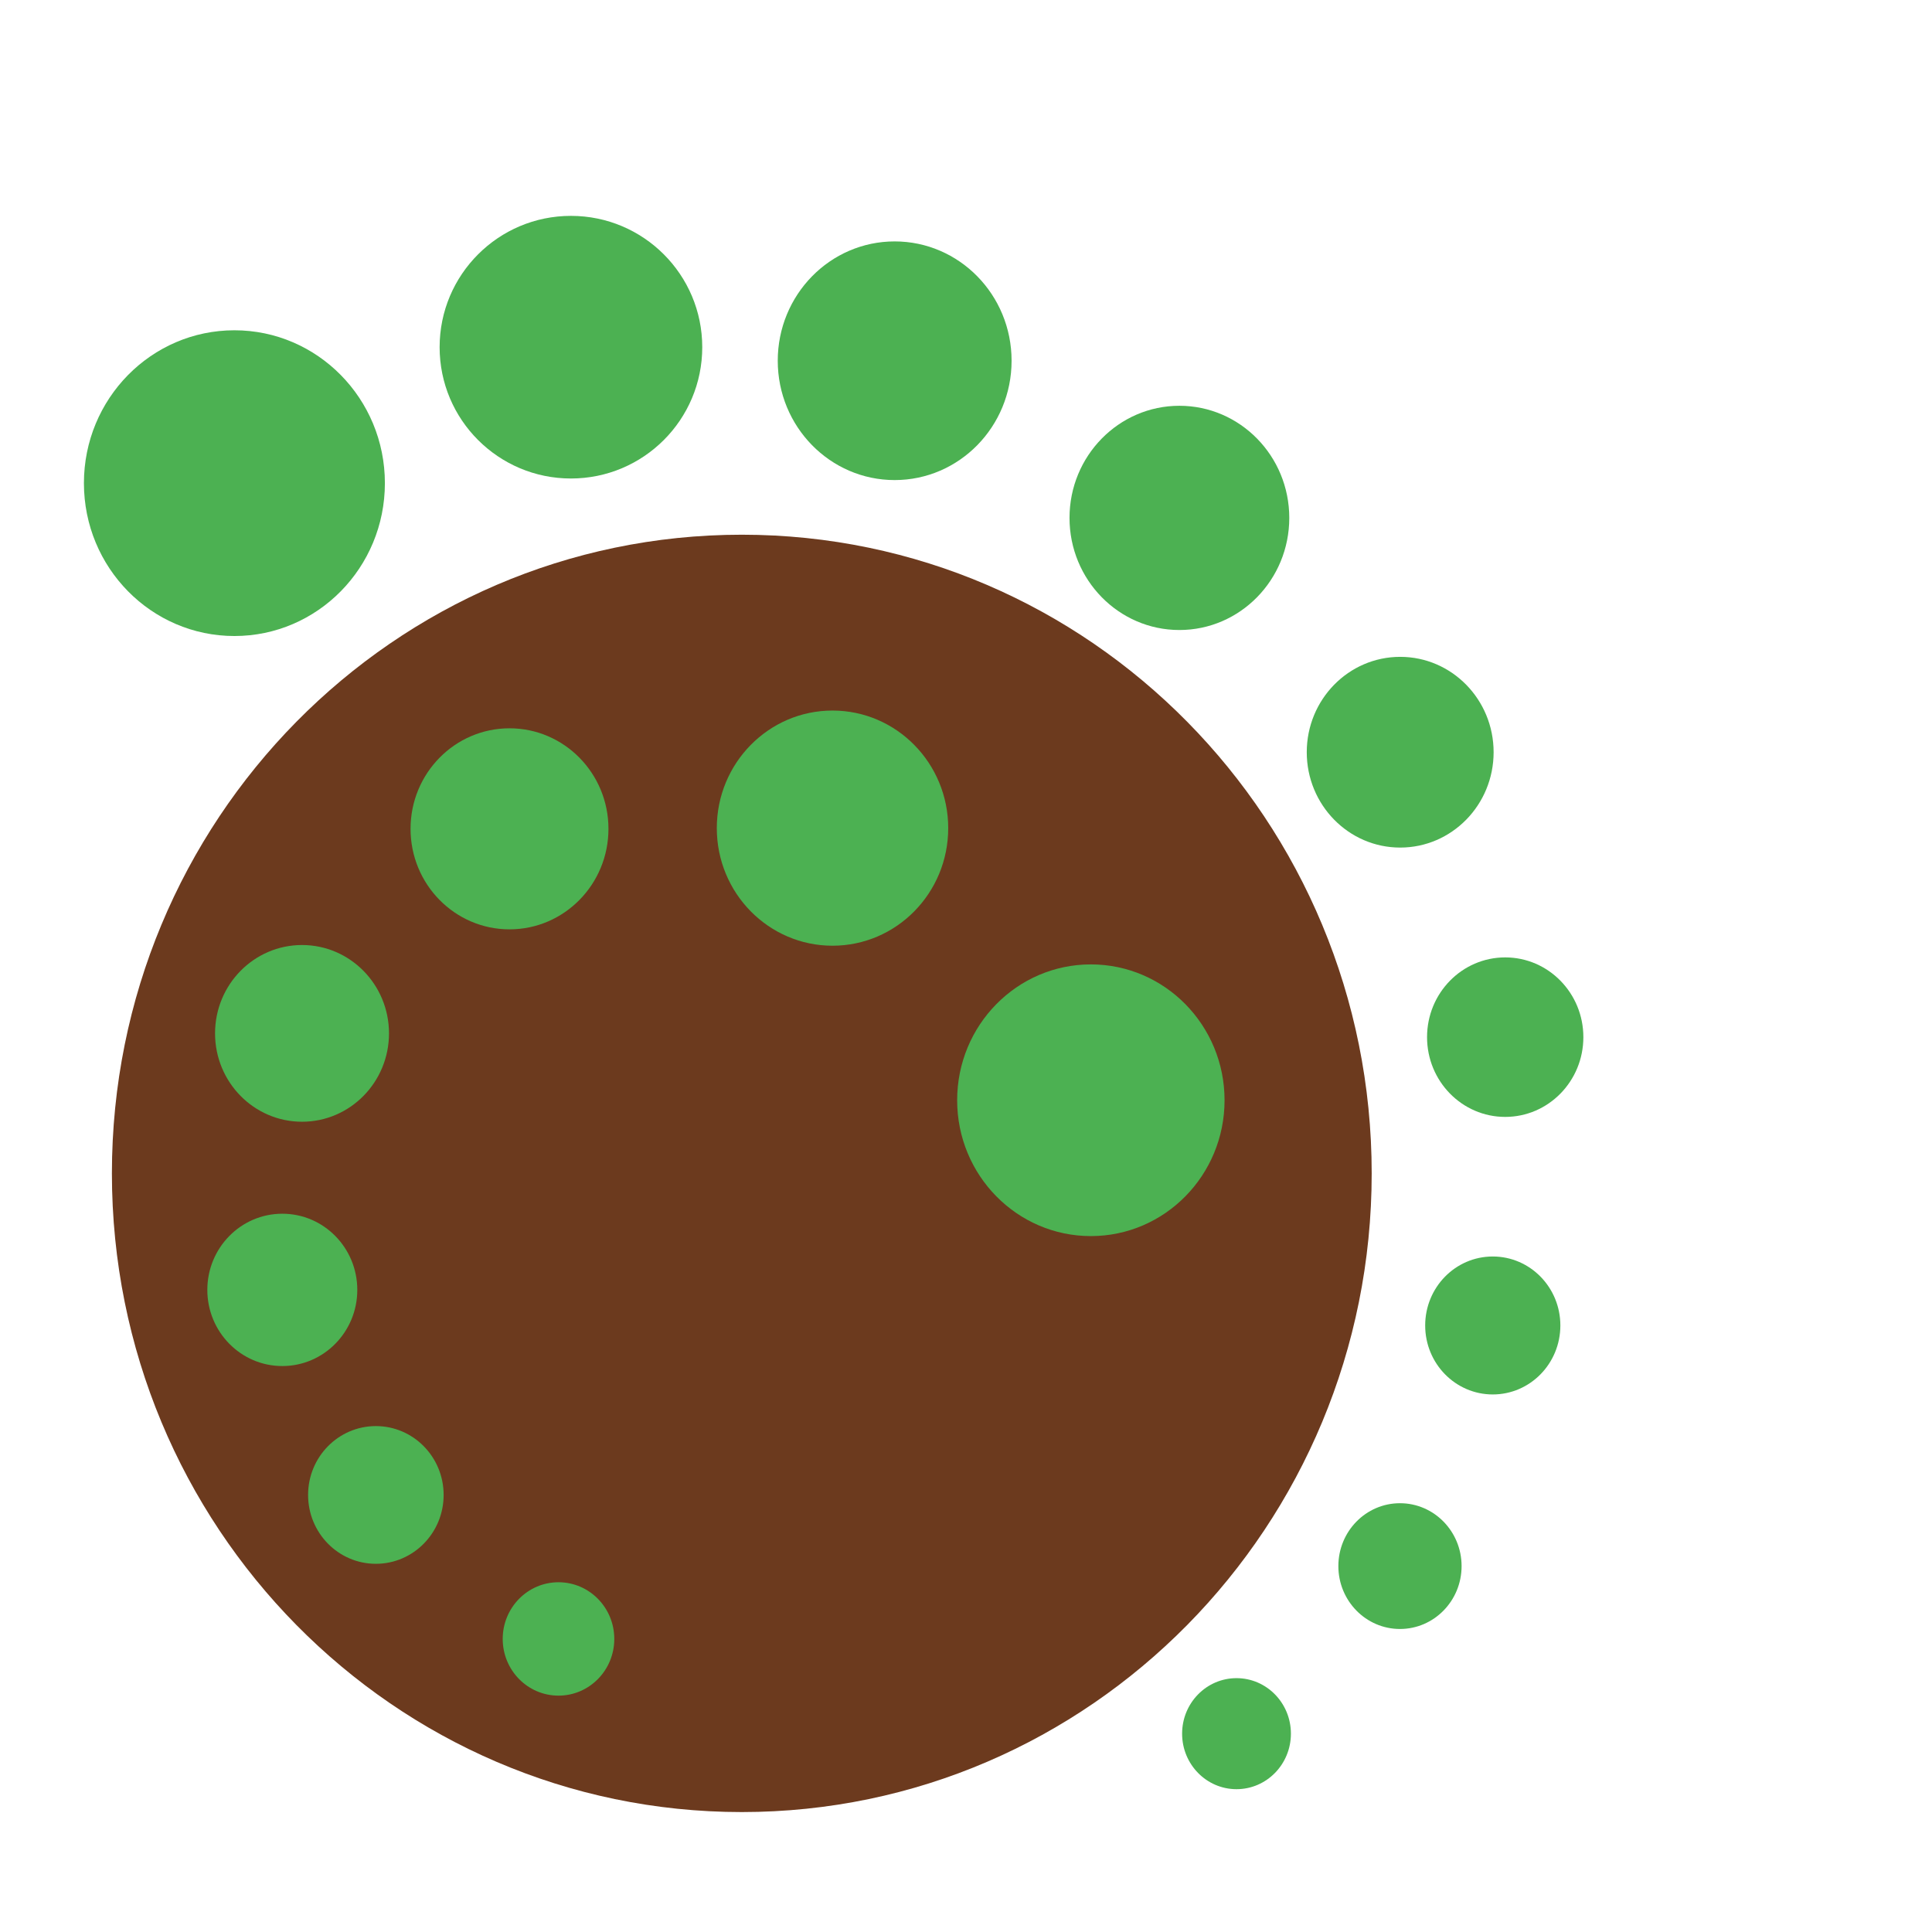
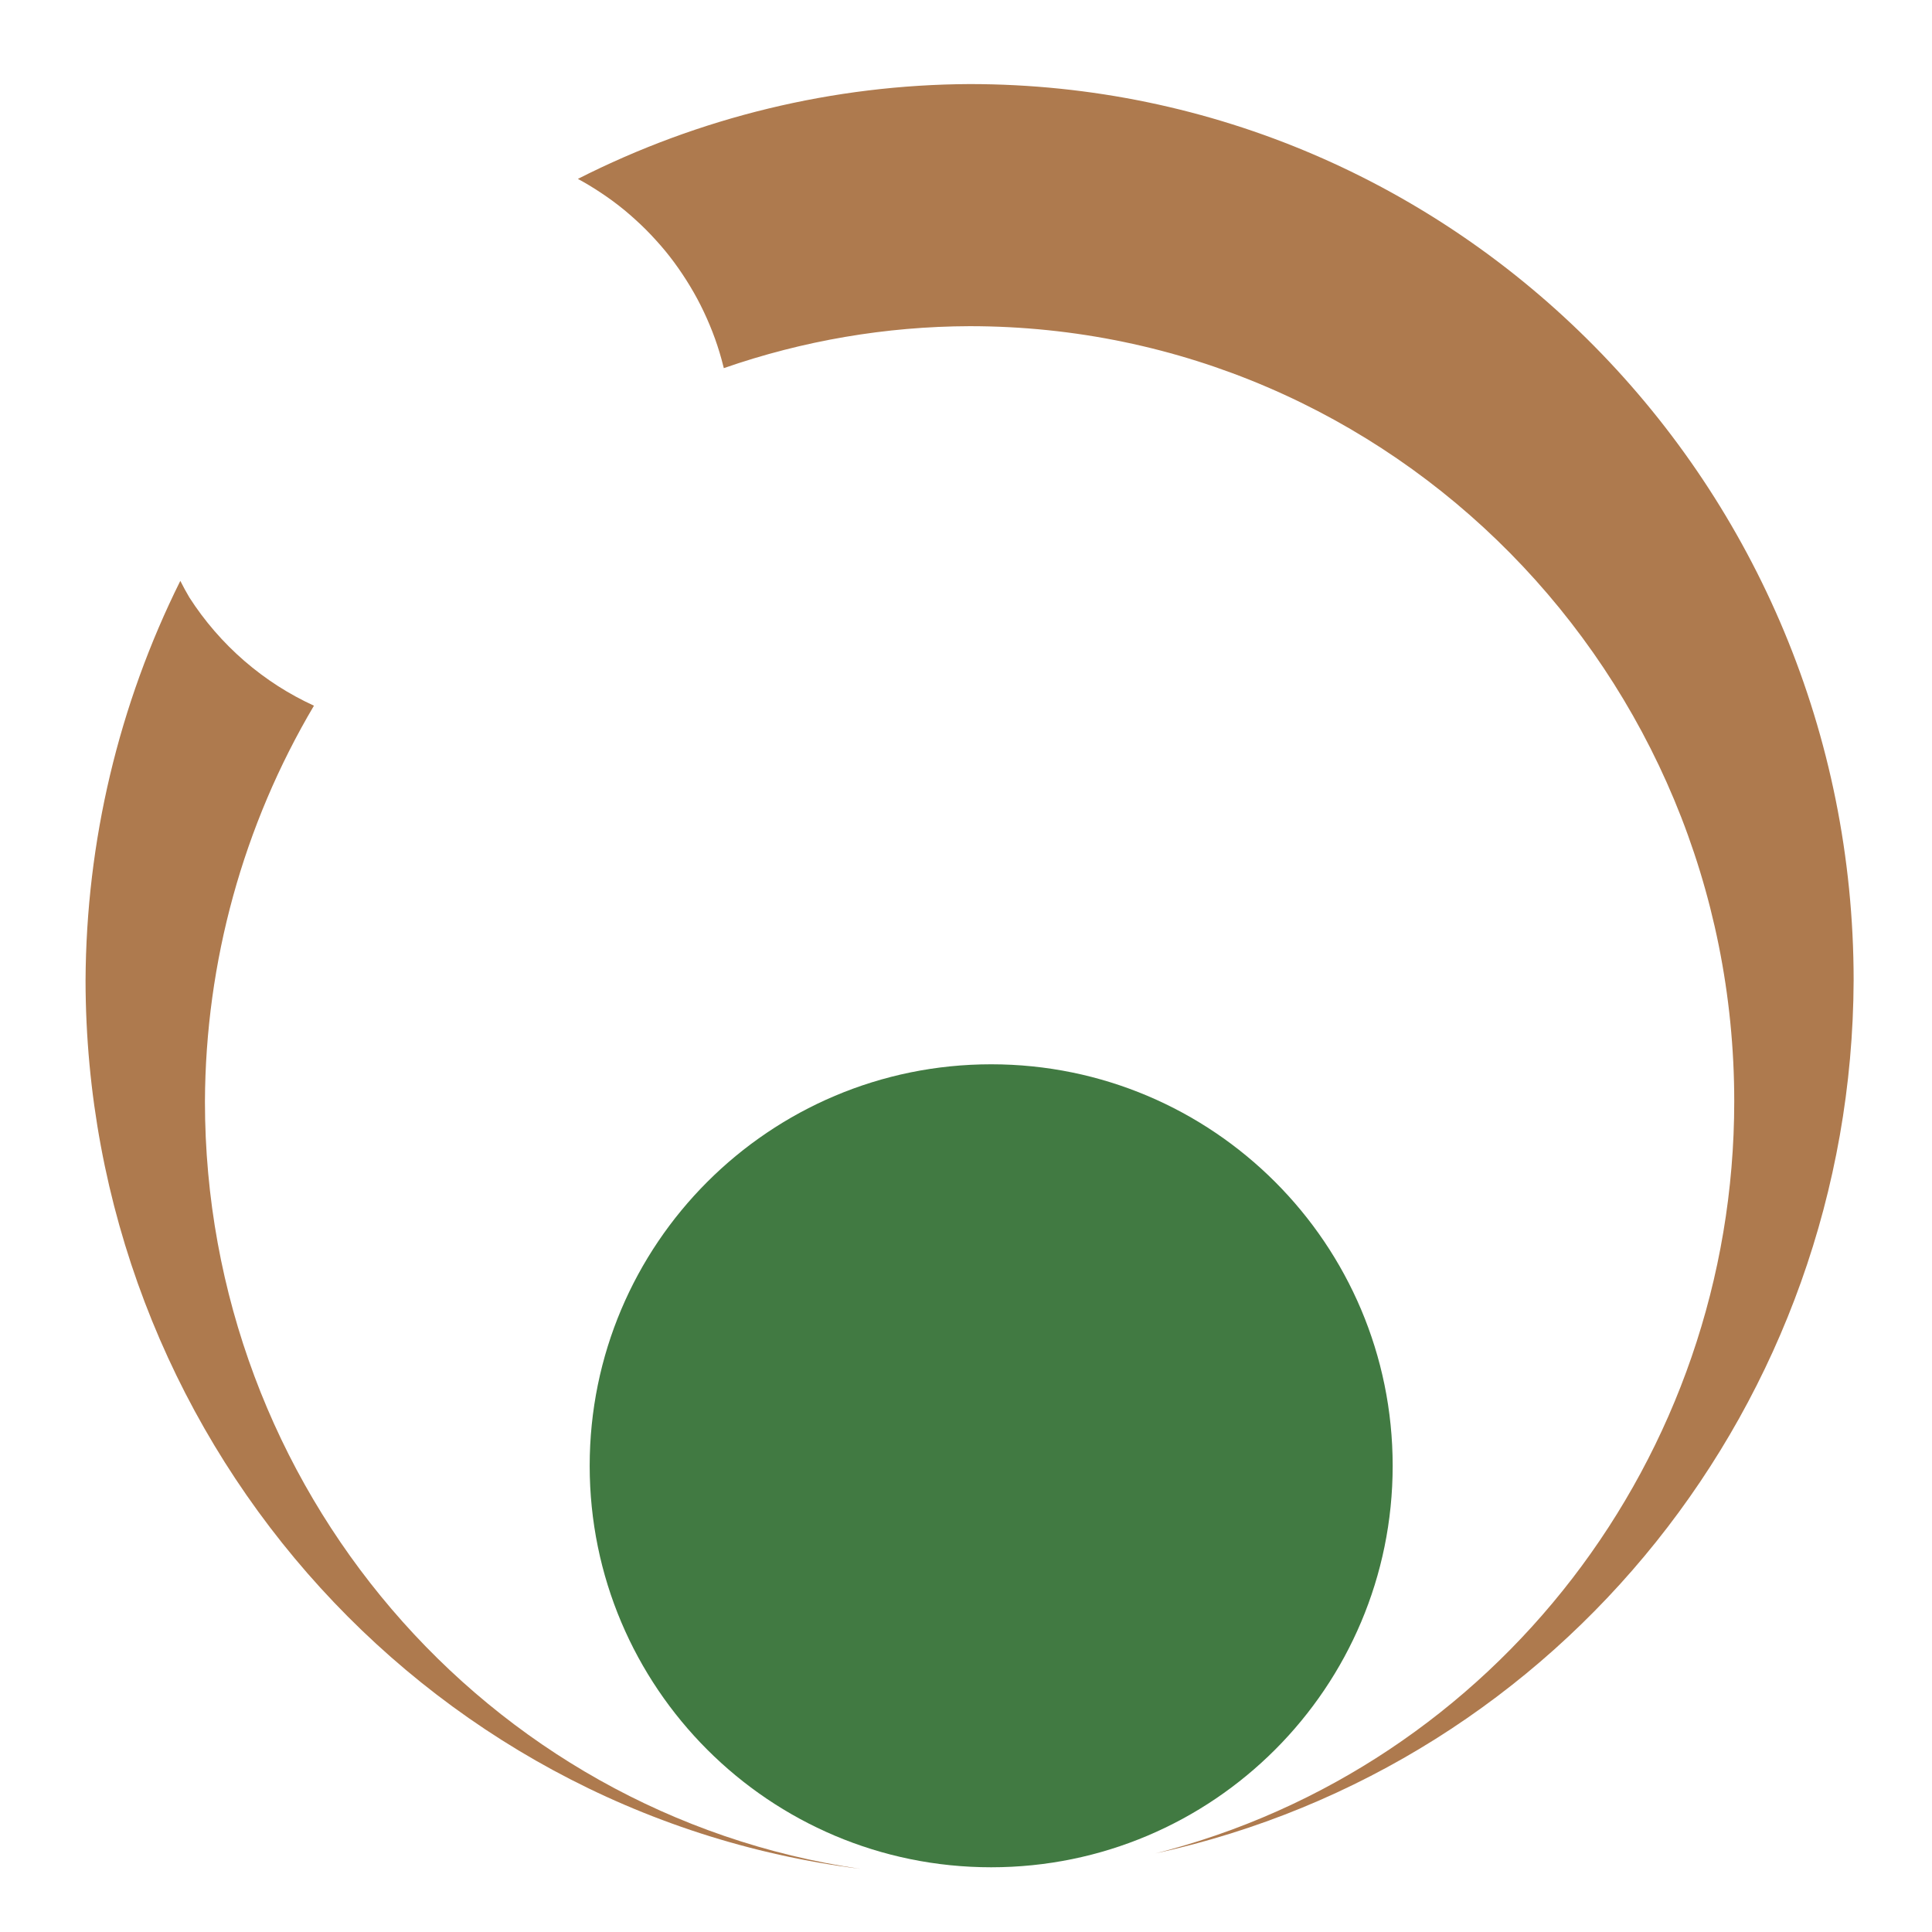
<svg xmlns="http://www.w3.org/2000/svg" width="64" height="64" viewBox="0 0 64 64" fill="none" version="1.1" id="svg2">
  <defs id="defs2">
    <filter id="mask-powermask-path-effect12_inverse" style="color-interpolation-filters:sRGB" height="100" width="100" x="-50" y="-50">
      <feColorMatrix id="mask-powermask-path-effect12_primitive1" values="1" type="saturate" result="fbSourceGraphic" />
      <feColorMatrix id="mask-powermask-path-effect12_primitive2" values="-1 0 0 0 1 0 -1 0 0 1 0 0 -1 0 1 0 0 0 1 0 " in="fbSourceGraphic" />
    </filter>
    <filter id="mask-powermask-path-effect13_inverse" style="color-interpolation-filters:sRGB" height="100" width="100" x="-50" y="-50">
      <feColorMatrix id="mask-powermask-path-effect13_primitive1" values="1" type="saturate" result="fbSourceGraphic" />
      <feColorMatrix id="mask-powermask-path-effect13_primitive2" values="-1 0 0 0 1 0 -1 0 0 1 0 0 -1 0 1 0 0 0 1 0 " in="fbSourceGraphic" />
    </filter>
    <filter id="mask-powermask-path-effect14_inverse" style="color-interpolation-filters:sRGB" height="100" width="100" x="-50" y="-50">
      <feColorMatrix id="mask-powermask-path-effect14_primitive1" values="1" type="saturate" result="fbSourceGraphic" />
      <feColorMatrix id="mask-powermask-path-effect14_primitive2" values="-1 0 0 0 1 0 -1 0 0 1 0 0 -1 0 1 0 0 0 1 0 " in="fbSourceGraphic" />
    </filter>
    <filter id="mask-powermask-path-effect15_inverse" style="color-interpolation-filters:sRGB" height="100" width="100" x="-50" y="-50">
      <feColorMatrix id="mask-powermask-path-effect15_primitive1" values="1" type="saturate" result="fbSourceGraphic" />
      <feColorMatrix id="mask-powermask-path-effect15_primitive2" values="-1 0 0 0 1 0 -1 0 0 1 0 0 -1 0 1 0 0 0 1 0 " in="fbSourceGraphic" />
    </filter>
    <filter id="mask-powermask-path-effect16_inverse" style="color-interpolation-filters:sRGB" height="100" width="100" x="-50" y="-50">
      <feColorMatrix id="mask-powermask-path-effect16_primitive1" values="1" type="saturate" result="fbSourceGraphic" />
      <feColorMatrix id="mask-powermask-path-effect16_primitive2" values="-1 0 0 0 1 0 -1 0 0 1 0 0 -1 0 1 0 0 0 1 0 " in="fbSourceGraphic" />
    </filter>
    <filter id="mask-powermask-path-effect17_inverse" style="color-interpolation-filters:sRGB" height="100" width="100" x="-50" y="-50">
      <feColorMatrix id="mask-powermask-path-effect17_primitive1" values="1" type="saturate" result="fbSourceGraphic" />
      <feColorMatrix id="mask-powermask-path-effect17_primitive2" values="-1 0 0 0 1 0 -1 0 0 1 0 0 -1 0 1 0 0 0 1 0 " in="fbSourceGraphic" />
    </filter>
  </defs>
-   <ellipse style="fill:#4cb152;fill-opacity:1;fill-rule:evenodd;stroke:#5b2617;stroke-width:0;stroke-linecap:round;paint-order:markers fill stroke" id="path3" cx="7.765" cy="16.005" rx="4.985" ry="5.064" />
-   <ellipse style="fill:#6c3a1e;fill-opacity:1;fill-rule:evenodd;stroke:#5b2617;stroke-width:0;stroke-linecap:round;paint-order:markers fill stroke" id="path3-8-7-8" ry="21.157" rx="20.866" cy="38.87" cx="24.573" />
-   <ellipse style="fill:#4cb152;fill-opacity:1;fill-rule:evenodd;stroke:#5b2617;stroke-width:0;stroke-linecap:round;paint-order:markers fill stroke" id="path3-1" cx="18.913" cy="11.501" rx="4.35" ry="4.35" />
-   <ellipse style="fill:#4cb152;fill-opacity:1;fill-rule:evenodd;stroke:#5b2617;stroke-width:0;stroke-linecap:round;paint-order:markers fill stroke" id="path3-1-7" cx="29.637" cy="11.95" rx="3.873" ry="3.953" />
-   <ellipse style="fill:#4cb152;fill-opacity:1;fill-rule:evenodd;stroke:#5b2617;stroke-width:0;stroke-linecap:round;paint-order:markers fill stroke" id="path3-1-7-9" cx="39.069" cy="17.156" rx="3.64" ry="3.714" />
-   <ellipse style="fill:#4cb152;fill-opacity:1;fill-rule:evenodd;stroke:#5b2617;stroke-width:0;stroke-linecap:round;paint-order:markers fill stroke" id="path3-1-7-9-6" cx="46.383" cy="24.918" rx="3.095" ry="3.159" />
-   <ellipse style="fill:#4cb152;fill-opacity:1;fill-rule:evenodd;stroke:#5b2617;stroke-width:0;stroke-linecap:round;paint-order:markers fill stroke" id="path3-1-7-9-6-0" cx="49.862" cy="34.357" rx="2.589" ry="2.642" />
-   <ellipse style="fill:#4cb152;fill-opacity:1;fill-rule:evenodd;stroke:#5b2617;stroke-width:0;stroke-linecap:round;paint-order:markers fill stroke" id="path3-1-7-9-6-0-6" cx="49.45" cy="43.908" rx="2.239" ry="2.285" />
-   <ellipse style="fill:#4cb152;fill-opacity:1;fill-rule:evenodd;stroke:#5b2617;stroke-width:0;stroke-linecap:round;paint-order:markers fill stroke" id="path3-1-7-9-6-0-6-4" cx="46.376" cy="51.879" rx="2.041" ry="2.083" />
-   <ellipse style="fill:#4cb152;fill-opacity:1;fill-rule:evenodd;stroke:#5b2617;stroke-width:0;stroke-linecap:round;paint-order:markers fill stroke" id="path3-3" ry="4.5" rx="4.429" cy="36.447" cx="36.136" />
-   <ellipse style="fill:#4cb152;fill-opacity:1;fill-rule:evenodd;stroke:#5b2617;stroke-width:0;stroke-linecap:round;paint-order:markers fill stroke" id="path3-3-3" ry="3.895" rx="3.833" cy="27.433" cx="27.578" />
-   <ellipse style="fill:#4cb152;fill-opacity:1;fill-rule:evenodd;stroke:#5b2617;stroke-width:0;stroke-linecap:round;paint-order:markers fill stroke" id="path3-3-3-4" ry="3.33" rx="3.278" cy="27.456" cx="16.878" />
-   <ellipse style="fill:#4cb152;fill-opacity:1;fill-rule:evenodd;stroke:#5b2617;stroke-width:0;stroke-linecap:round;paint-order:markers fill stroke" id="path3-3-3-4-7" ry="2.927" rx="2.881" cy="34.232" cx="10.005" />
-   <ellipse style="fill:#4cb152;fill-opacity:1;fill-rule:evenodd;stroke:#5b2617;stroke-width:0;stroke-linecap:round;paint-order:markers fill stroke" id="path3-3-3-4-7-7" ry="2.523" rx="2.484" cy="42.729" cx="9.352" />
-   <ellipse style="fill:#4cb152;fill-opacity:1;fill-rule:evenodd;stroke:#5b2617;stroke-width:0;stroke-linecap:round;paint-order:markers fill stroke" id="path3-3-3-4-7-7-2" cx="12.451" cy="49.522" rx="2.245" ry="2.281" />
-   <ellipse style="fill:#4cb152;fill-opacity:1;fill-rule:evenodd;stroke:#5b2617;stroke-width:0;stroke-linecap:round;paint-order:markers fill stroke" id="path3-3-3-4-7-7-2-0" cx="18.501" cy="54.292" rx="1.848" ry="1.878" />
-   <ellipse style="fill:#4cb152;fill-opacity:1;fill-rule:evenodd;stroke:#5b2617;stroke-width:0;stroke-linecap:round;paint-order:markers fill stroke" id="path3-1-7-9-6-0-6-4-0" cx="40.961" cy="57.43" rx="1.802" ry="1.839" />
+   <path id="path3-8-7-8" style="fill:#ae7a4e;fill-opacity:1;fill-rule:evenodd;stroke:#5b2617;stroke-width:0;stroke-linecap:round;paint-order:markers fill stroke" d="M 5.973 19.242 A 29.285 29.693 0 0 0 2.834 32.479 A 29.285 29.693 0 0 0 28.512 61.91 A 25.33 25.683 0 0 1 6.789 36.488 A 25.33 25.683 0 0 1 10.4 23.377 A 9.767 9.767 0 0 1 9.209 22.727 A 9.767 9.767 0 0 1 8.094 21.893 A 9.767 9.767 0 0 1 7.107 20.906 A 9.767 9.767 0 0 1 6.273 19.791 A 9.767 9.767 0 0 1 5.973 19.242 z " />
+   <path id="path3" style="fill:#ae7a4e;fill-opacity:1;fill-rule:evenodd;stroke:#5b2617;stroke-width:0;stroke-linecap:round;paint-order:markers fill stroke" d="M 32.119 2.785 A 29.285 29.693 0 0 0 19.143 5.926 A 9.767 9.767 0 0 1 19.51 6.135 A 9.767 9.767 0 0 1 19.914 6.391 A 9.767 9.767 0 0 1 20.307 6.666 A 9.767 9.767 0 0 1 20.686 6.961 A 9.767 9.767 0 0 1 21.047 7.275 A 9.767 9.767 0 0 1 21.395 7.605 A 9.767 9.767 0 0 1 21.725 7.953 A 9.767 9.767 0 0 1 22.039 8.314 A 9.767 9.767 0 0 1 22.334 8.693 A 9.767 9.767 0 0 1 22.609 9.086 A 9.767 9.767 0 0 1 22.865 9.49 A 9.767 9.767 0 0 1 23.102 9.906 A 9.767 9.767 0 0 1 23.318 10.336 A 9.767 9.767 0 0 1 23.512 10.773 A 9.767 9.767 0 0 1 23.686 11.221 A 9.767 9.767 0 0 1 23.836 11.676 A 9.767 9.767 0 0 1 23.963 12.139 A 9.767 9.767 0 0 1 23.977 12.195 A 25.33 25.683 0 0 1 32.119 10.805 A 25.33 25.683 0 0 1 57.449 36.488 A 25.33 25.683 0 0 1 38.27 61.398 A 29.285 29.693 0 0 0 61.404 32.479 A 29.285 29.693 0 0 0 32.119 2.785 z " />
+   <circle style="fill:#417a42;fill-opacity:1;fill-rule:evenodd;stroke:#5b2617;stroke-width:0;stroke-linecap:round;paint-order:markers fill stroke" id="path1" cx="32.834" cy="48.556" r="13.3" />
</svg>
